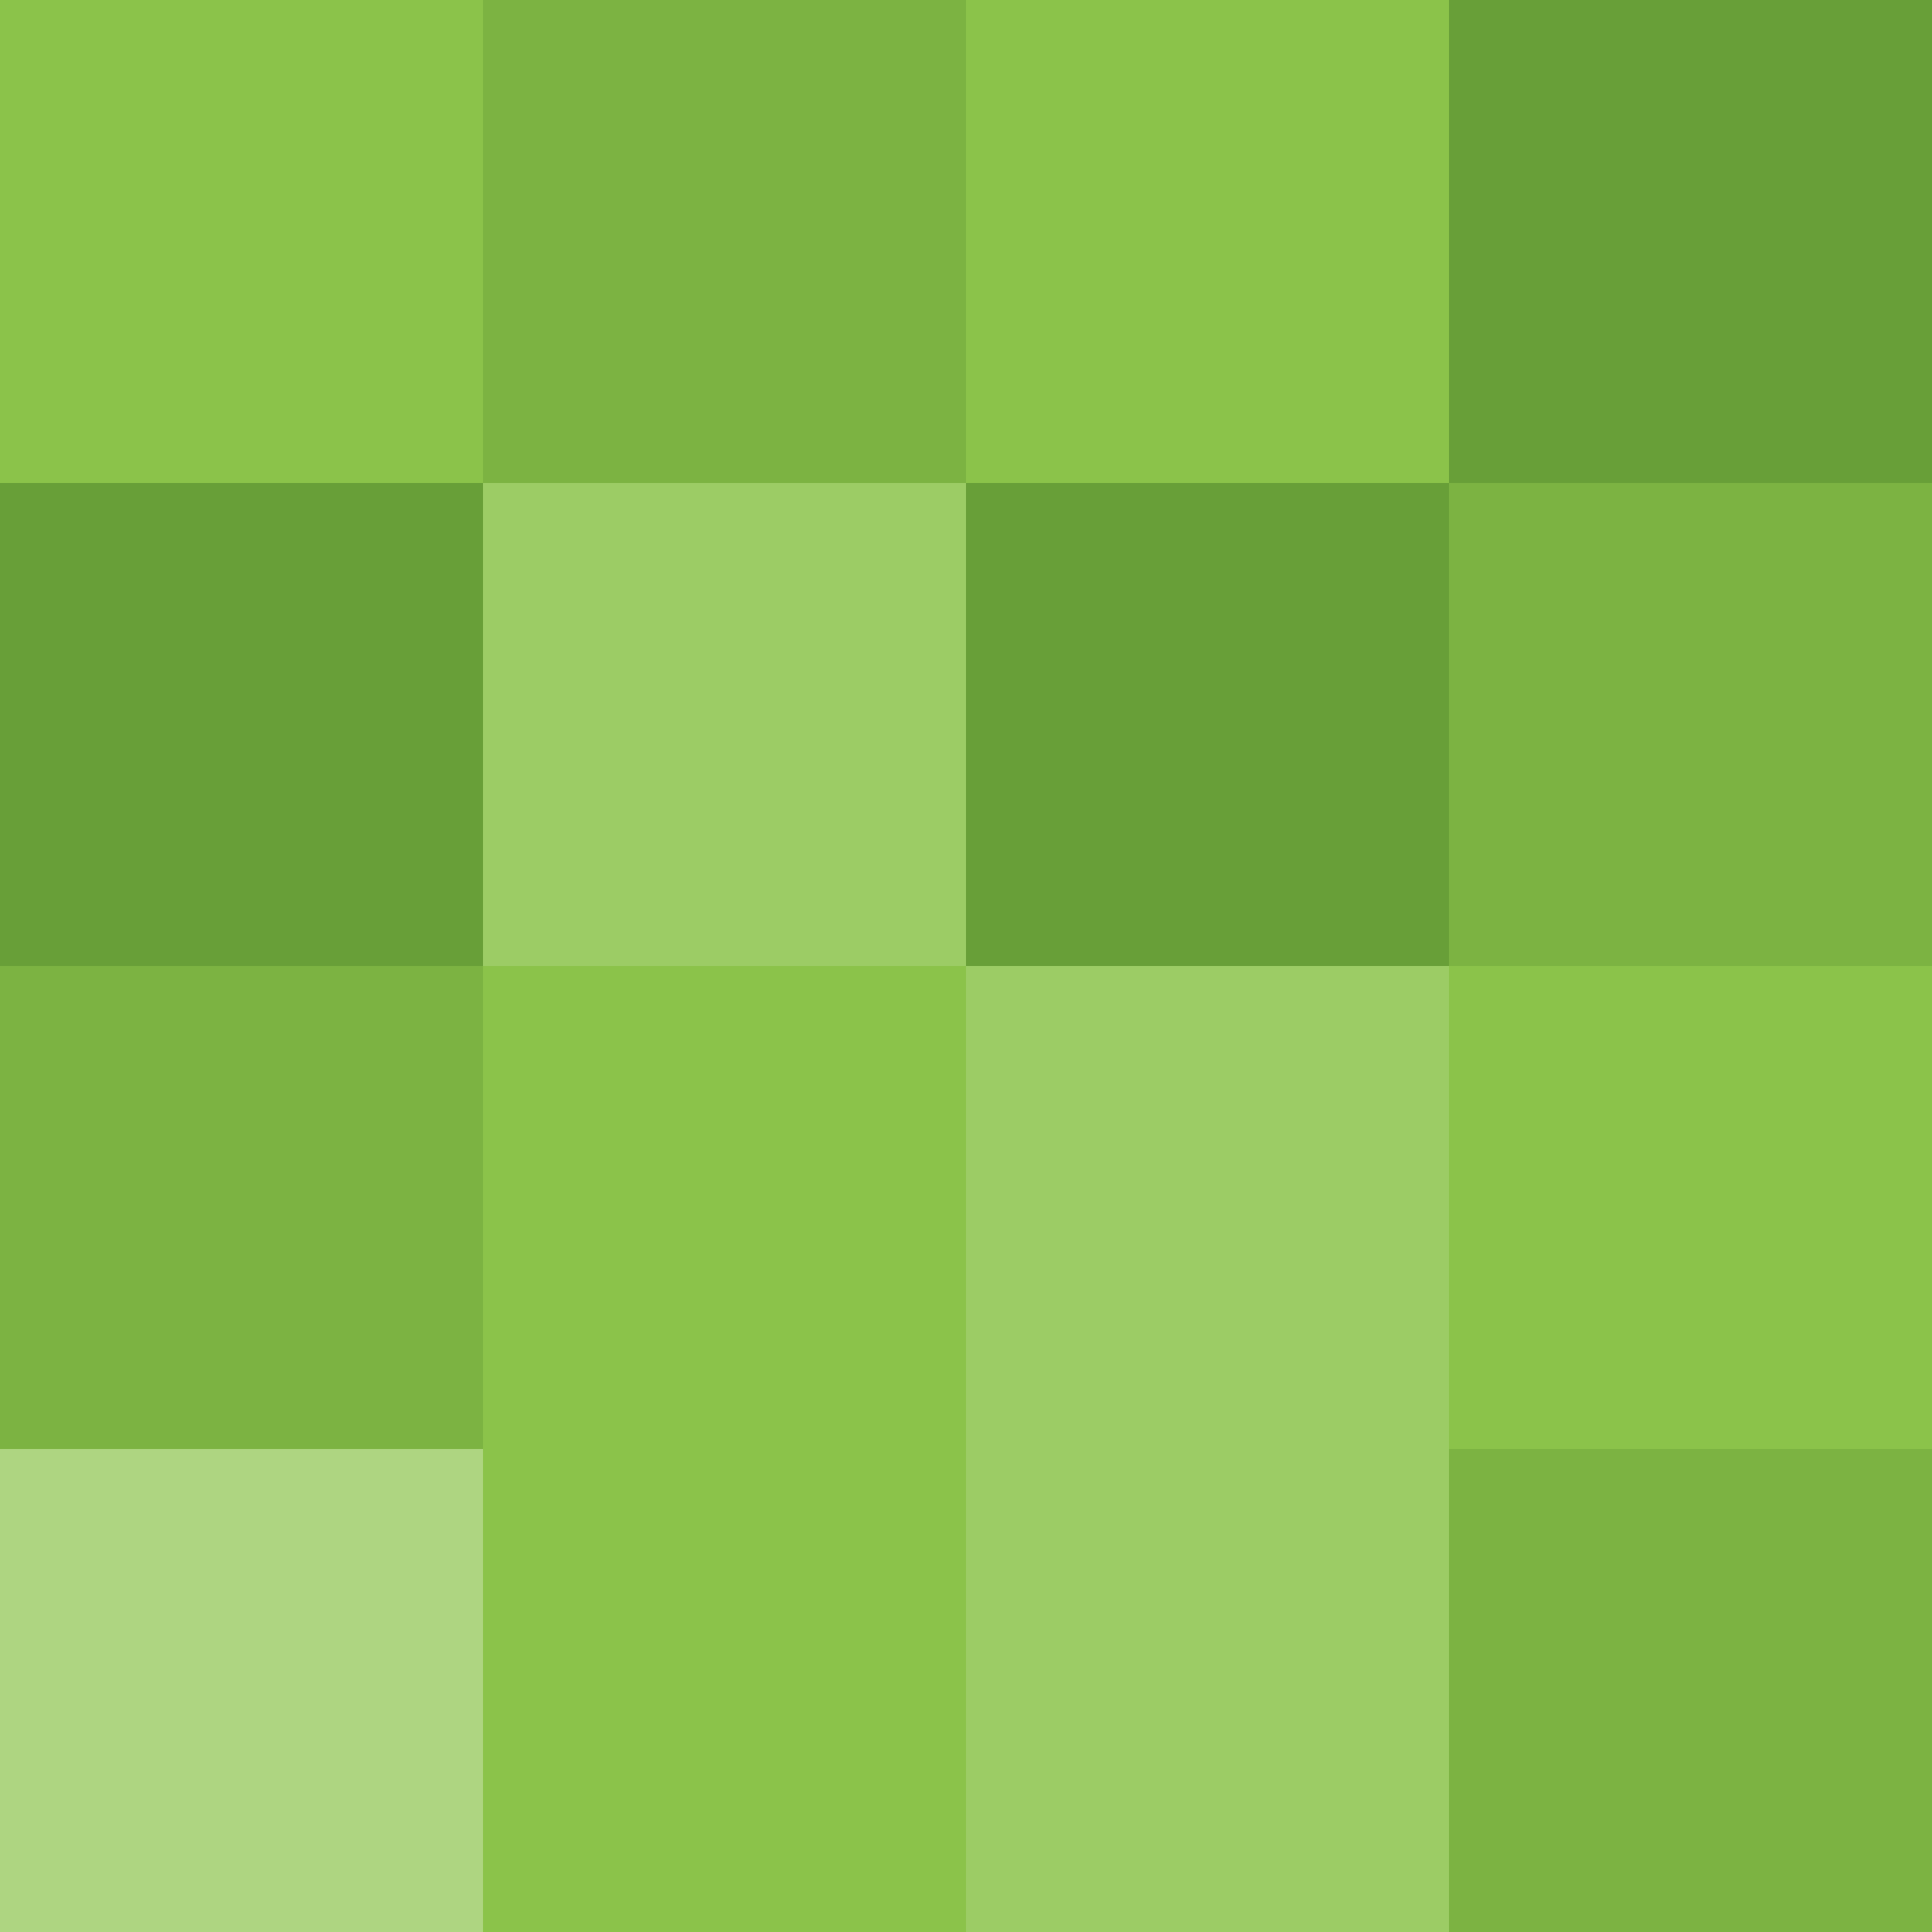
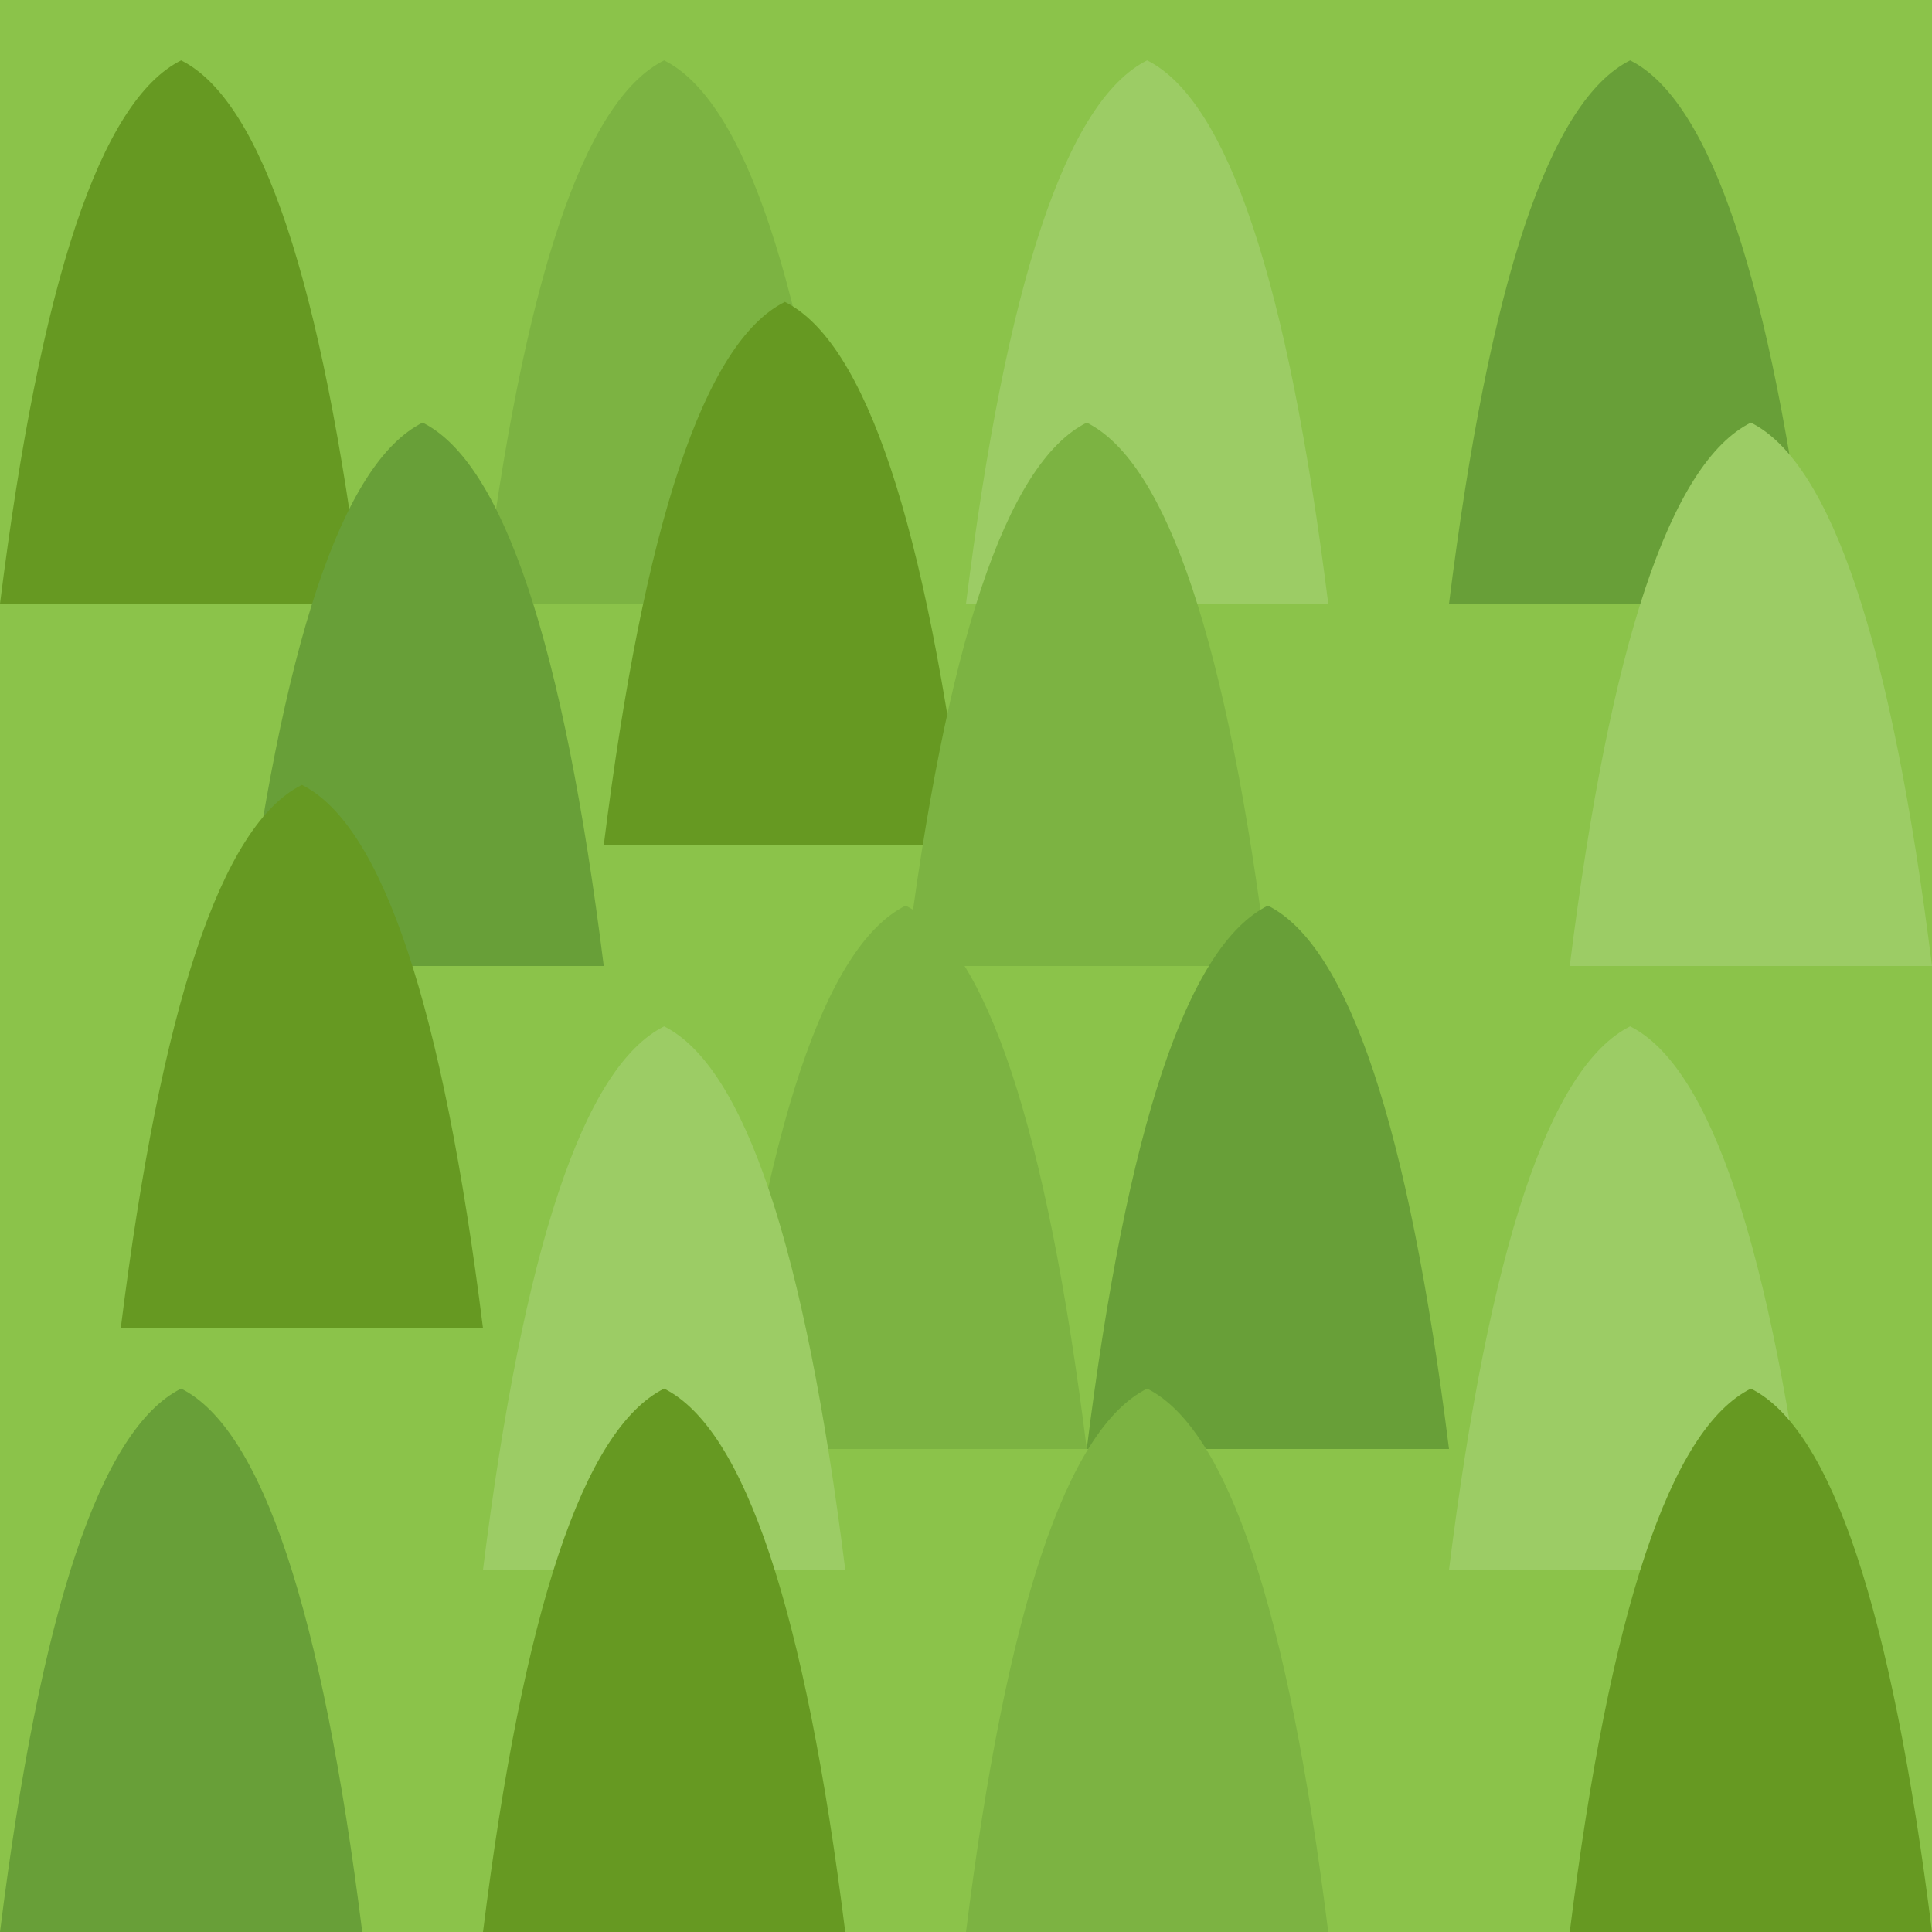
<svg xmlns="http://www.w3.org/2000/svg" width="32" height="32">
-   <rect x="0" y="0" width="8" height="8" fill="#8BC34A" />
-   <rect x="8" y="0" width="8" height="8" fill="#7CB342" />
-   <rect x="16" y="0" width="8" height="8" fill="#8BC34A" />
-   <rect x="24" y="0" width="8" height="8" fill="#689F38" />
-   <rect x="0" y="8" width="8" height="8" fill="#689F38" />
-   <rect x="8" y="8" width="8" height="8" fill="#9CCC65" />
-   <rect x="16" y="8" width="8" height="8" fill="#689F38" />
-   <rect x="24" y="8" width="8" height="8" fill="#7CB342" />
-   <rect x="0" y="16" width="8" height="8" fill="#7CB342" />
-   <rect x="8" y="16" width="8" height="8" fill="#8BC34A" />
-   <rect x="16" y="16" width="8" height="8" fill="#9CCC65" />
-   <rect x="24" y="16" width="8" height="8" fill="#8BC34A" />
-   <rect x="0" y="24" width="8" height="8" fill="#AED581" />
-   <rect x="8" y="24" width="8" height="8" fill="#8BC34A" />
-   <rect x="16" y="24" width="8" height="8" fill="#9CCC65" />
-   <rect x="24" y="24" width="8" height="8" fill="#7CB342" />
+   <rect x="0" y="0" width="32" height="32" fill="#8BC34A" />
+   <path fill="#7CB342" d="M8,10q1,-8 3,-9q2,1 3,9" />
+   <path fill="#669922" d="M0,10q1,-8 3,-9q2,1 3,9" />
+   <path fill="#689F38" d="M24,10q1,-8 3,-9q2,1 3,9" />
+   <path fill="#9CCC65" d="M16,10q1,-8 3,-9q2,1 3,9" />
+   <path fill="#669922" d="M10,14q1,-8 3,-9q2,1 3,9" />
+   <path fill="#7CB342" d="M15,16q1,-8 3,-9q2,1 3,9" />
+   <path fill="#9CCC65" d="M26,16q1,-8 3,-9q2,1 3,9" />
+   <path fill="#689F38" d="M4,16q1,-8 3,-9q2,1 3,9" />
+   <path fill="#669922" d="M2,22q1,-8 3,-9q2,1 3,9" />
+   <path fill="#689F38" d="M18,24q1,-8 3,-9q2,1 3,9" />
+   <path fill="#7CB342" d="M12,24q1,-8 3,-9q2,1 3,9" />
+   <path fill="#9CCC65" d="M24,26q1,-8 3,-9q2,1 3,9" />
+   <path fill="#669922" d="M26,32q1,-8 3,-9q2,1 3,9" />
+   <path fill="#7CB342" d="M16,32q1,-8 3,-9q2,1 3,9" />
+   <path fill="#9CCC65" d="M8,26q1,-8 3,-9q2,1 3,9" />
+   <path fill="#689F38" d="M0,32q1,-8 3,-9q2,1 3,9" />
+   <path fill="#669922" d="M8,32q1,-8 3,-9q2,1 3,9" />
</svg>
